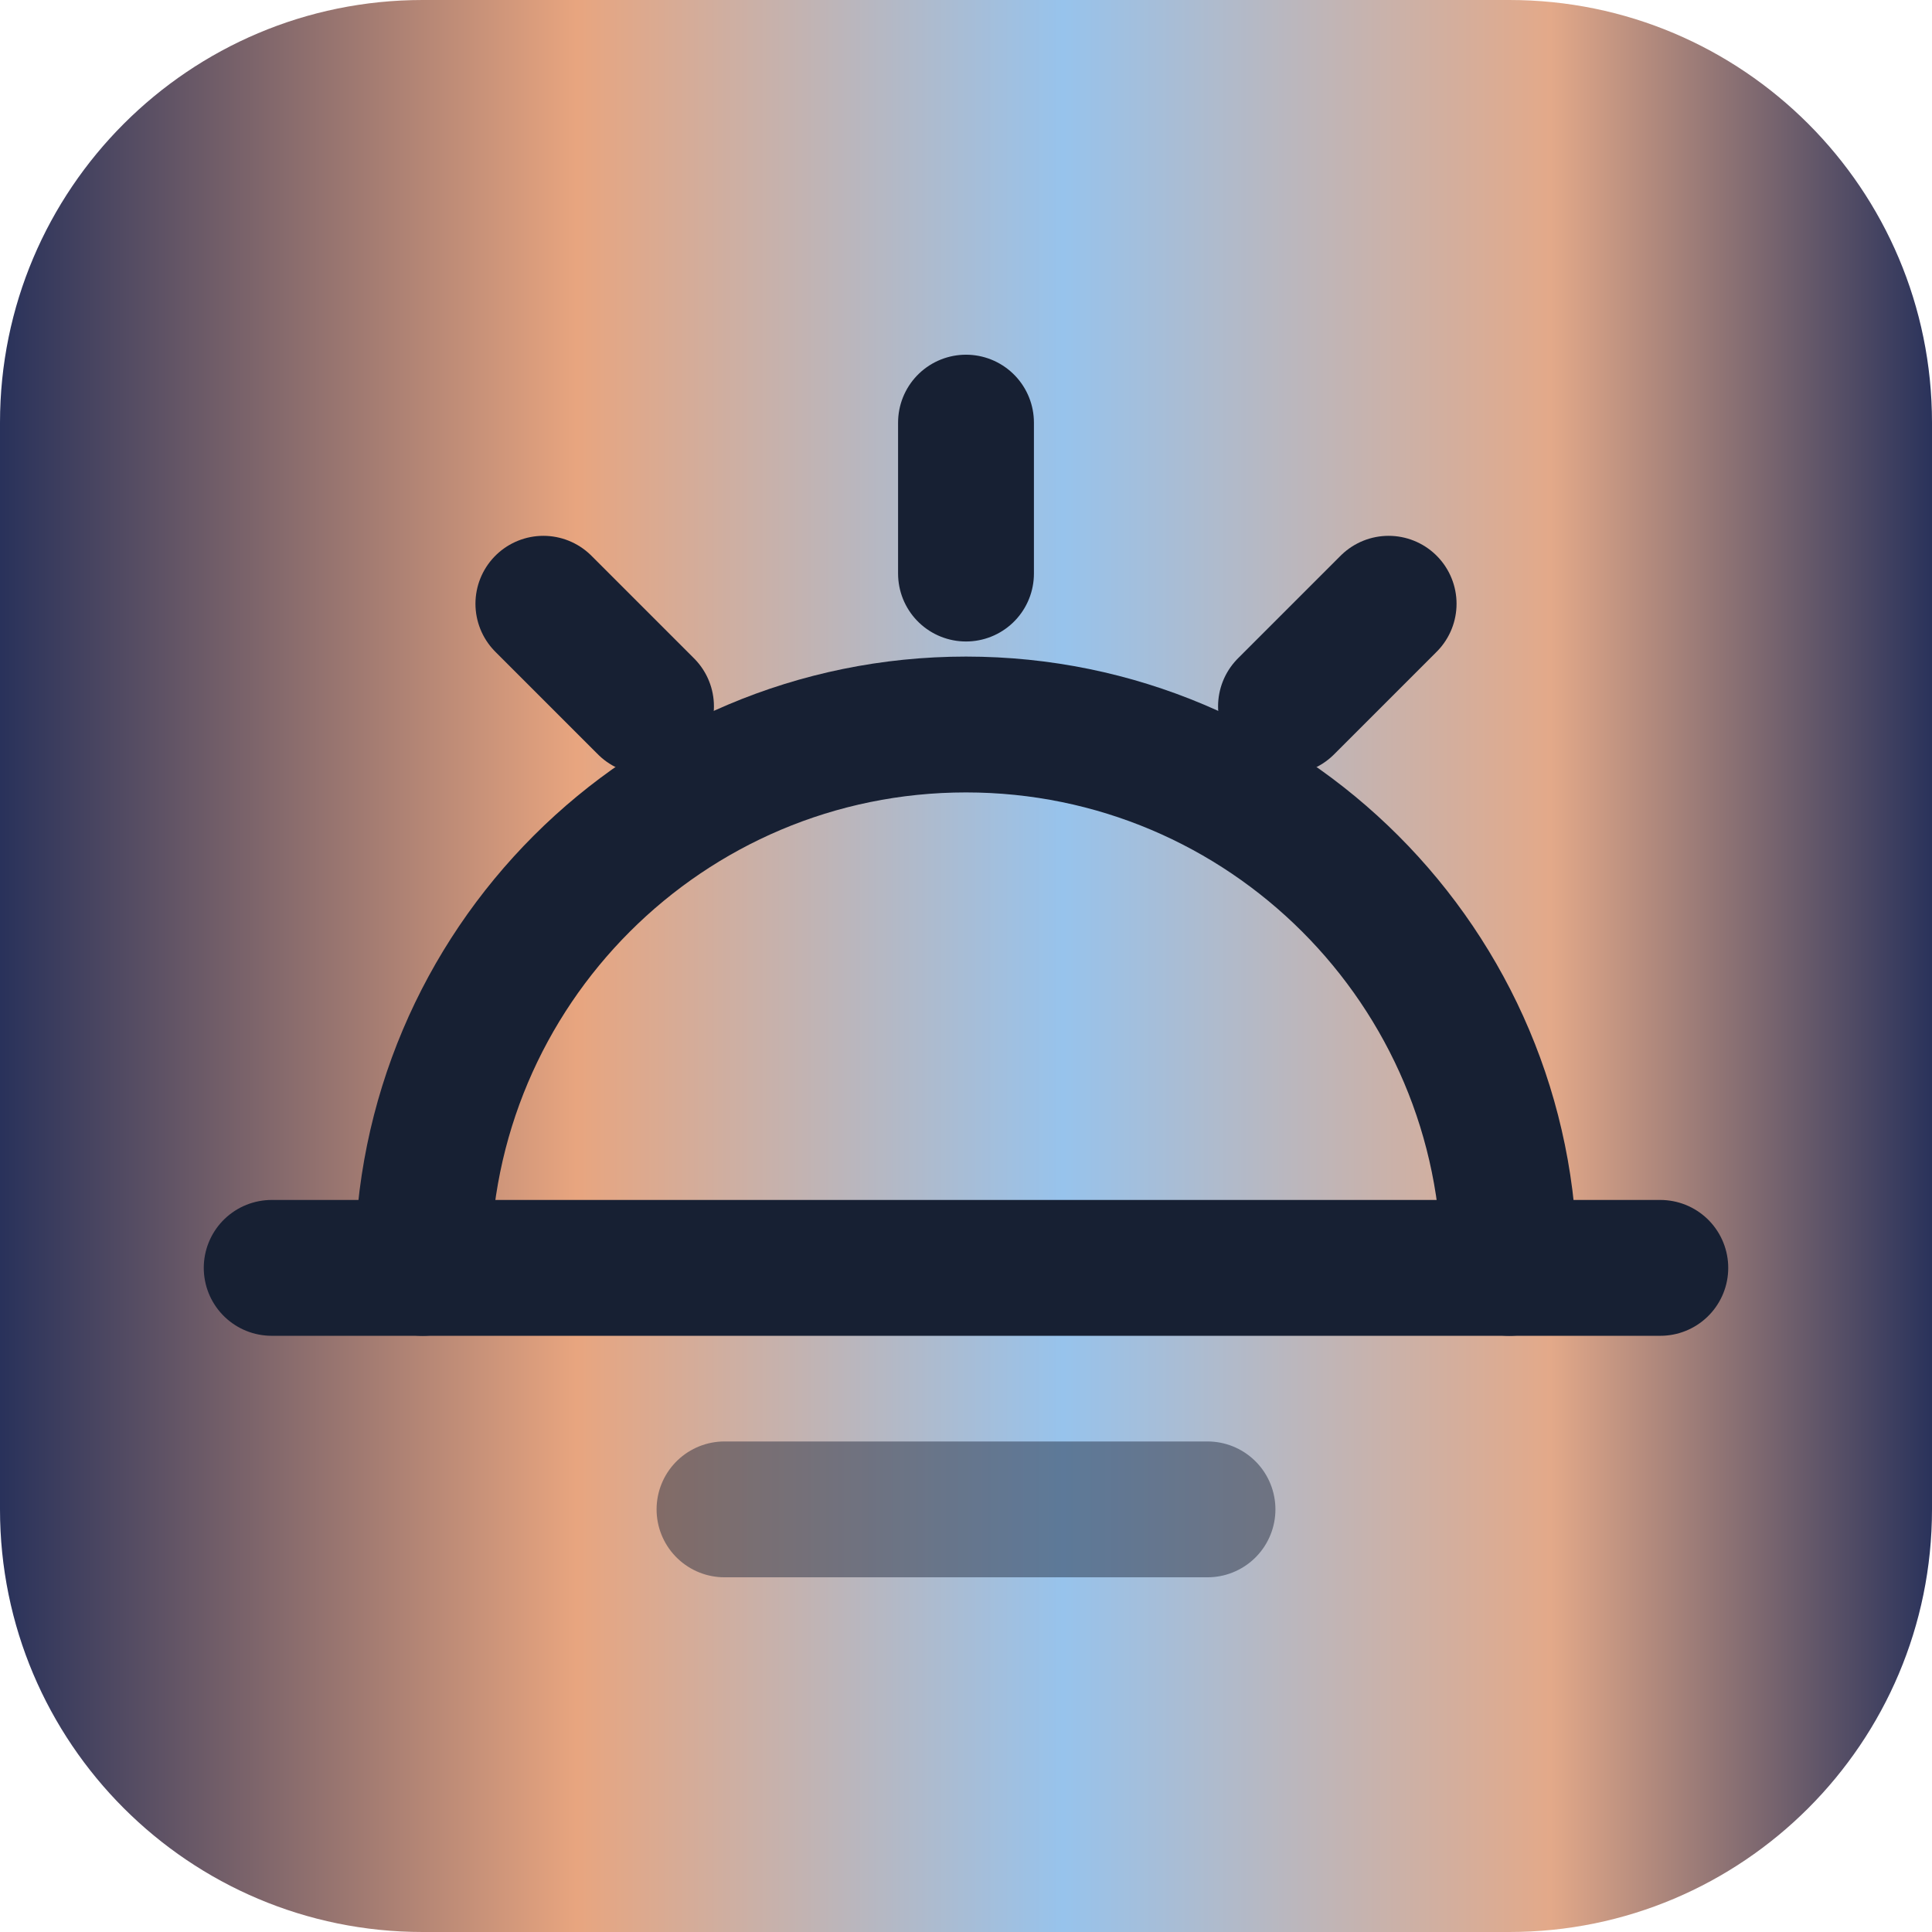
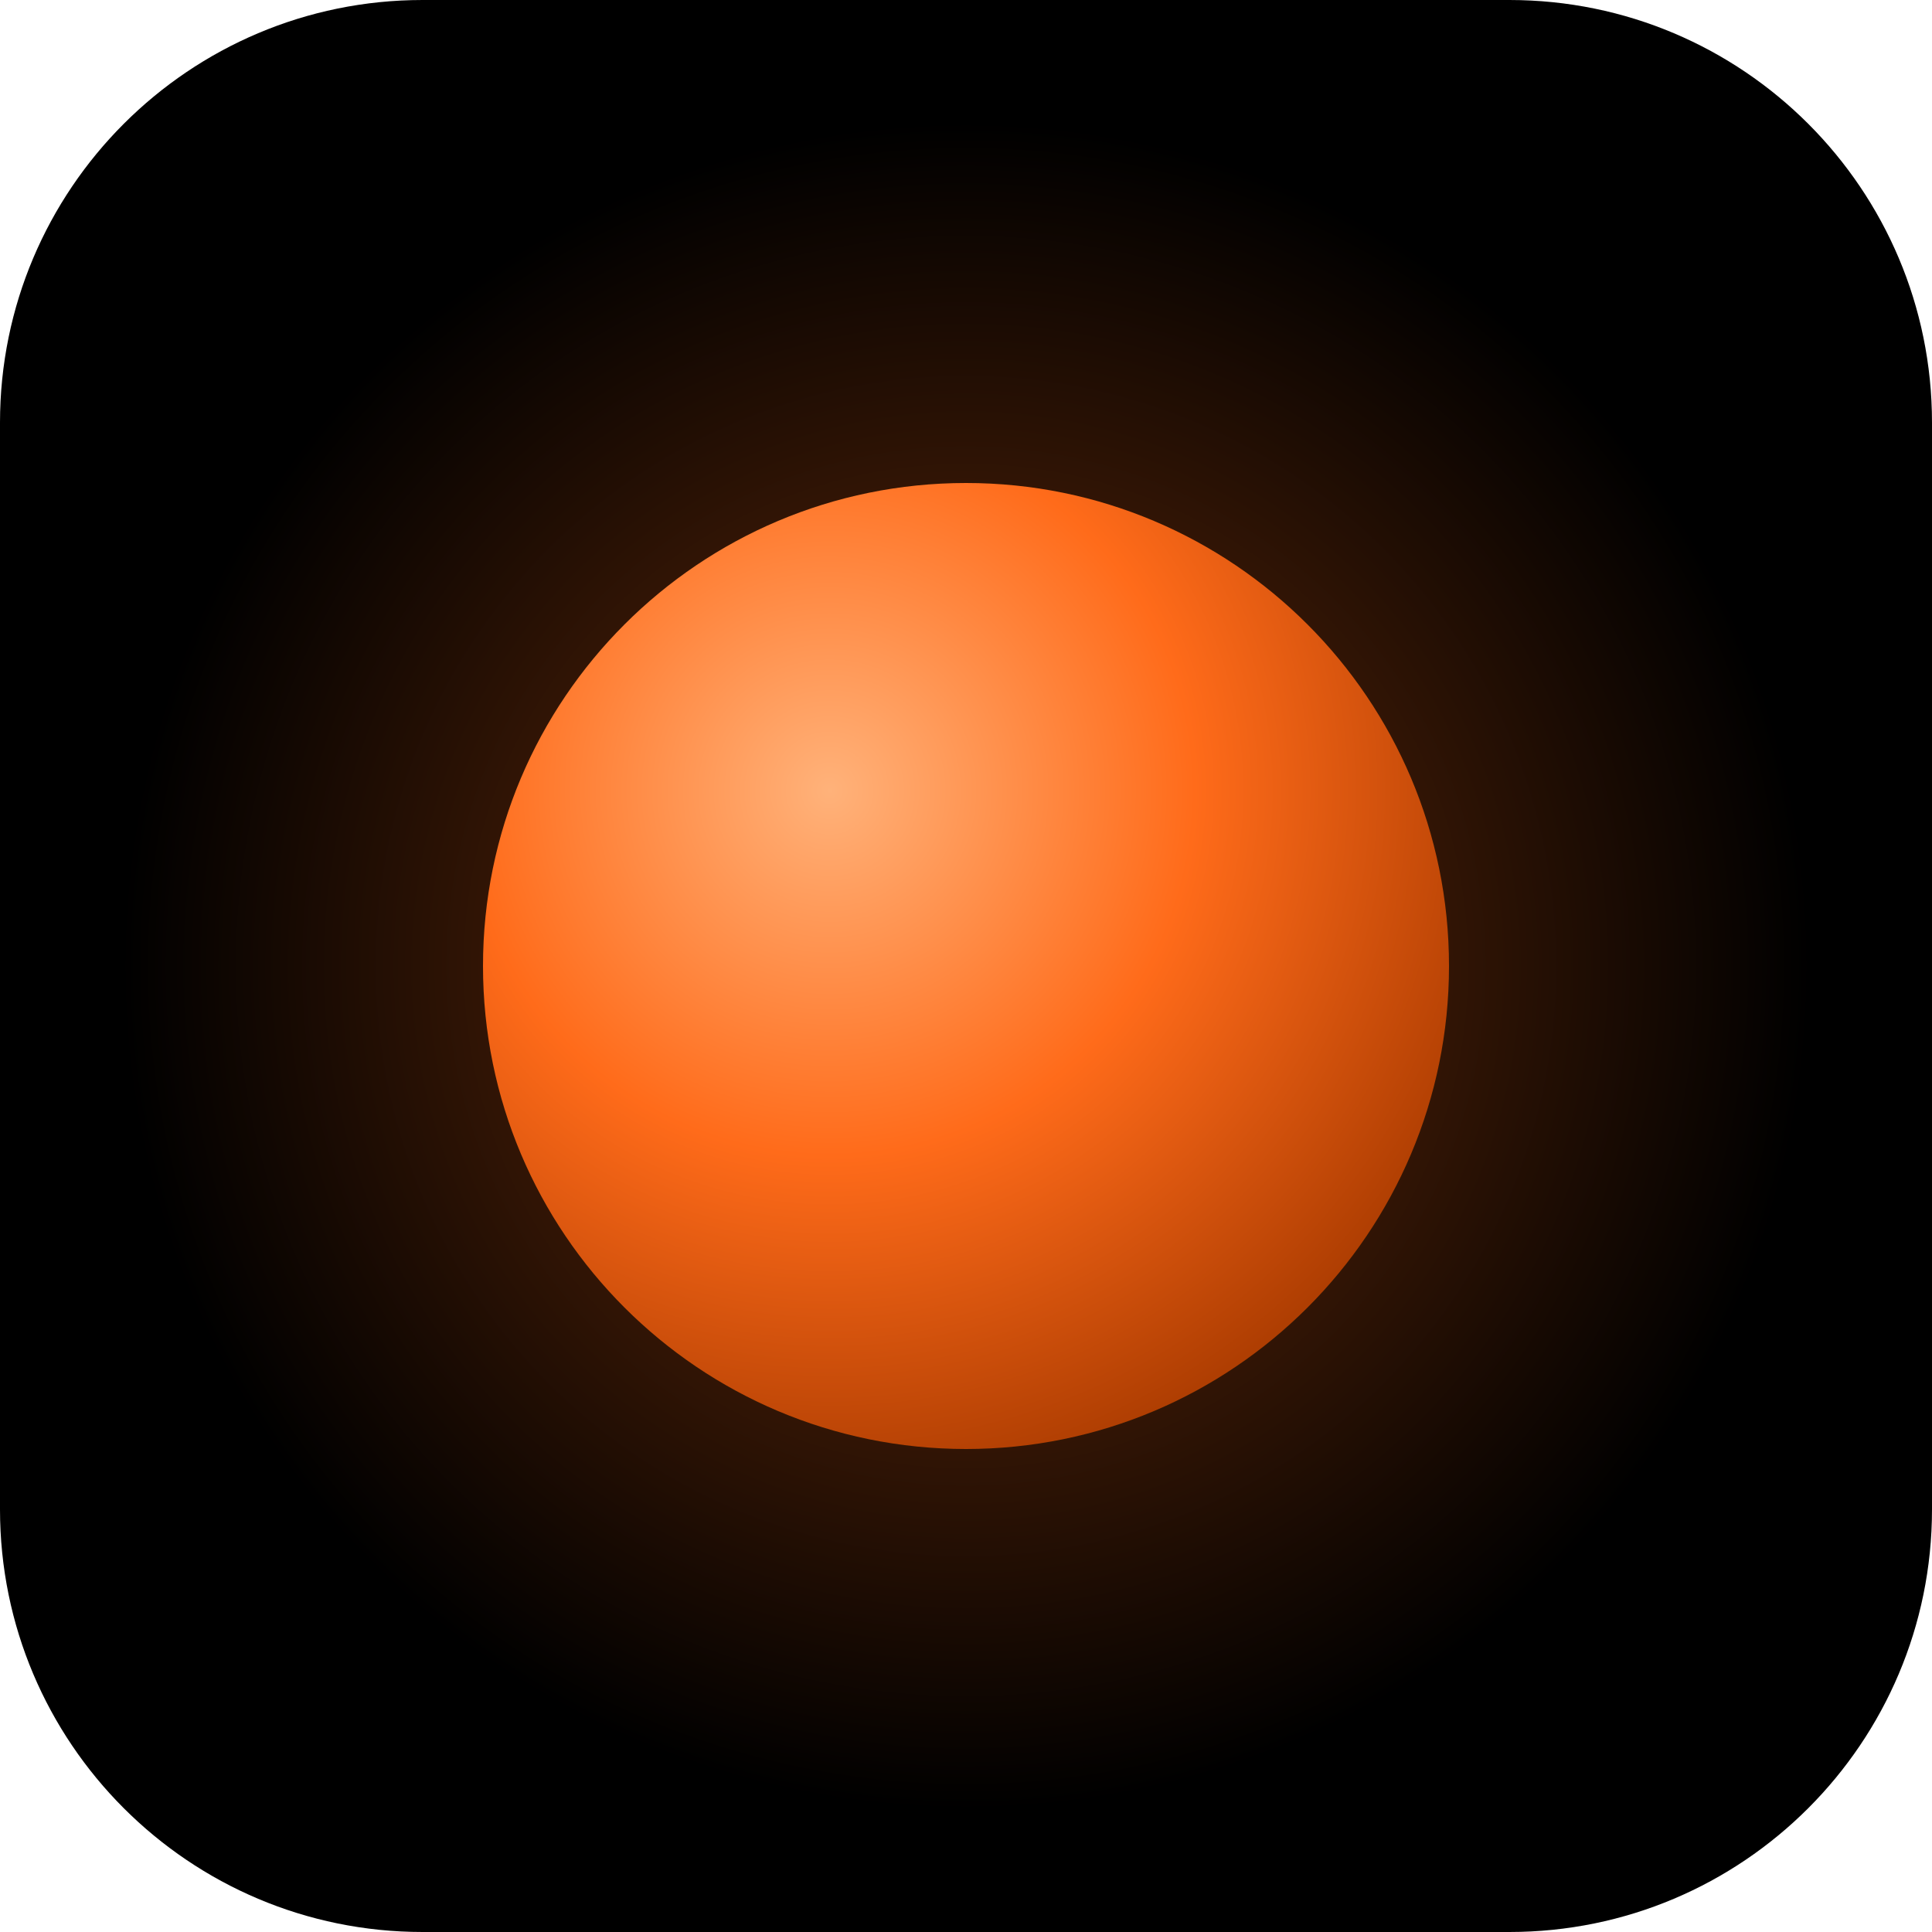
<svg xmlns="http://www.w3.org/2000/svg" viewBox="0 0 64 64">
  <defs>
-     <linearGradient id="sky" x1="0" y1="0" x2="1" y2="0">
-       <stop offset="0" stop-color="#26305a" />
-       <stop offset="0.3" stop-color="#e8a57f" />
-       <stop offset="0.55" stop-color="#97c3ec" />
-       <stop offset="0.8" stop-color="#e3a989" />
-       <stop offset="1" stop-color="#26305a" />
-     </linearGradient>
+     <radialGradient id="orb" cx="0.36" cy="0.32" r="0.75">
+       <stop offset="0" stop-color="#ffb27a" />
+       <stop offset="0.5" stop-color="#ff6b1a" />
+       <stop offset="1" stop-color="#a83a00" />
+     </radialGradient>
+     <radialGradient id="glow" cx="0.5" cy="0.5" r="0.5">
+       <stop offset="0" stop-color="#ff6b1a" stop-opacity="0.45" />
+       <stop offset="1" stop-color="#ff6b1a" stop-opacity="0" />
+     </radialGradient>
  </defs>
-   <rect width="64" height="64" rx="14" fill="url(#sky)" />
-   <path d="M14 42a18 18 0 0 1 36 0" fill="none" stroke="#172033" stroke-width="4.5" stroke-linecap="round" />
-   <path d="M9 42h46" stroke="#172033" stroke-width="4.5" stroke-linecap="round" />
-   <path d="M32 14v5M18 20l3.4 3.4M46 20l-3.4 3.4" stroke="#172033" stroke-width="4.5" stroke-linecap="round" />
-   <path d="M24 50h16" stroke="#172033" stroke-width="4.5" stroke-linecap="round" opacity=".45" />
+   <rect width="64" height="64" rx="14" fill="#000" />
+   <circle cx="32" cy="32" r="28" fill="url(#glow)" />
+   <circle cx="32" cy="32" r="16" fill="url(#orb)" />
</svg>
